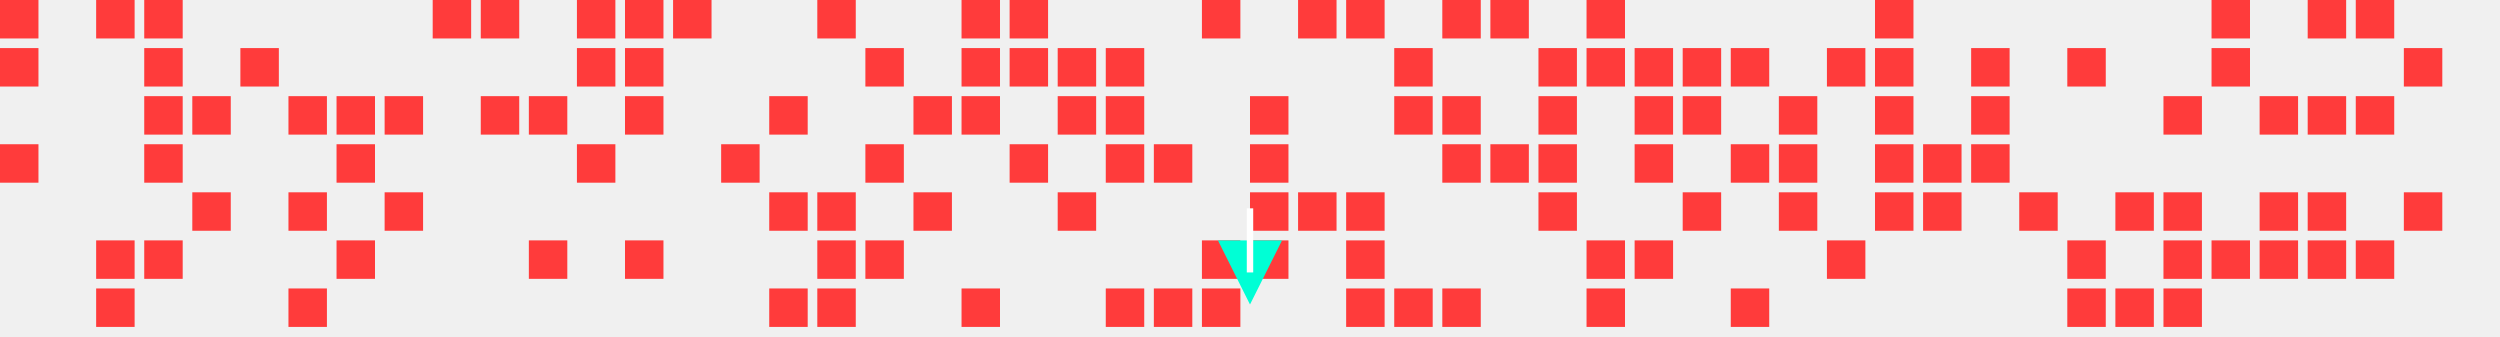
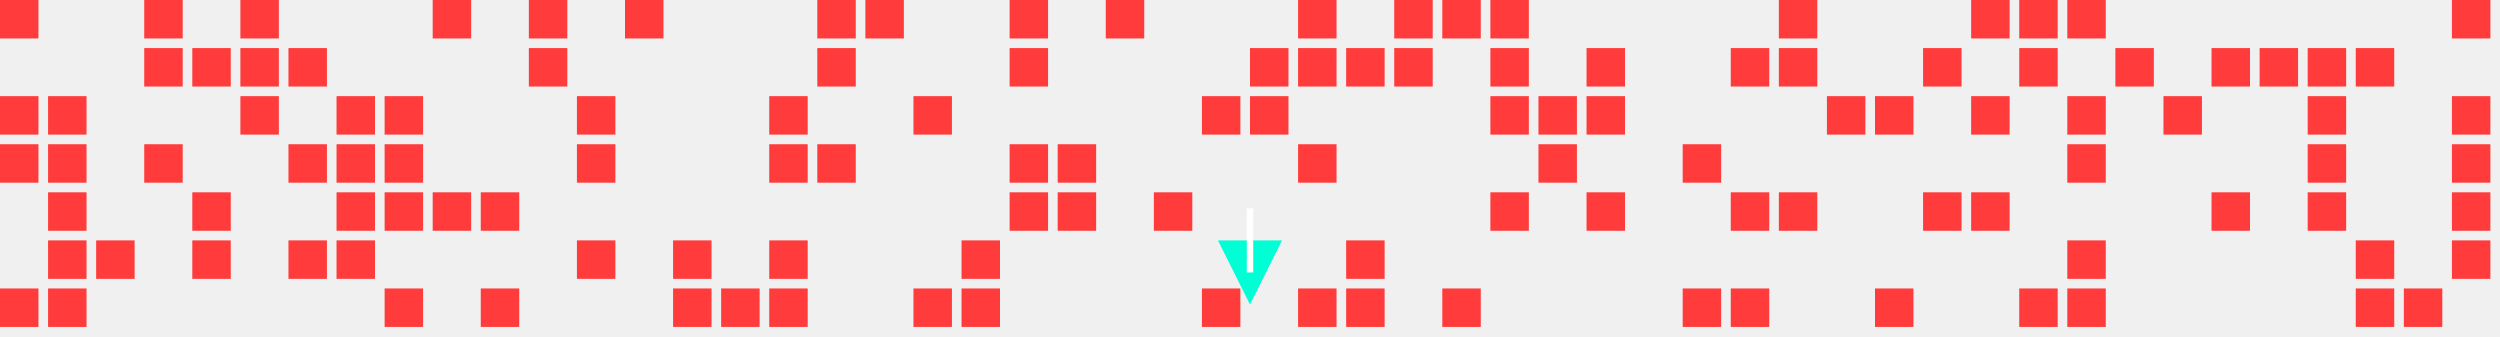
<svg xmlns="http://www.w3.org/2000/svg" width="780" height="105">
  <style>
.enemy { fill: #ff3b3b; }
.player { fill: #00ffd5; }
.bullet { fill: #fff; }
</style>
  <rect class="enemy" x="0" y="0" width="12" height="12" />
-   <rect class="enemy" x="0" y="15" width="12" height="12" />
+   <rect class="enemy" x="0" y="30" width="12" height="12" />
  <rect class="enemy" x="0" y="45" width="12" height="12" />
-   <rect class="enemy" x="30" y="0" width="12" height="12" />
+   <rect class="enemy" x="0" y="90" width="12" height="12" />
+   <rect class="enemy" x="15" y="30" width="12" height="12" />
+   <rect class="enemy" x="15" y="45" width="12" height="12" />
+   <rect class="enemy" x="15" y="60" width="12" height="12" />
+   <rect class="enemy" x="15" y="75" width="12" height="12" />
+   <rect class="enemy" x="15" y="90" width="12" height="12" />
  <rect class="enemy" x="30" y="75" width="12" height="12" />
-   <rect class="enemy" x="30" y="90" width="12" height="12" />
  <rect class="enemy" x="45" y="0" width="12" height="12" />
  <rect class="enemy" x="45" y="15" width="12" height="12" />
-   <rect class="enemy" x="45" y="30" width="12" height="12" />
  <rect class="enemy" x="45" y="45" width="12" height="12" />
-   <rect class="enemy" x="45" y="75" width="12" height="12" />
-   <rect class="enemy" x="60" y="30" width="12" height="12" />
+   <rect class="enemy" x="60" y="15" width="12" height="12" />
  <rect class="enemy" x="60" y="60" width="12" height="12" />
+   <rect class="enemy" x="60" y="75" width="12" height="12" />
+   <rect class="enemy" x="75" y="0" width="12" height="12" />
  <rect class="enemy" x="75" y="15" width="12" height="12" />
-   <rect class="enemy" x="90" y="30" width="12" height="12" />
-   <rect class="enemy" x="90" y="60" width="12" height="12" />
-   <rect class="enemy" x="90" y="90" width="12" height="12" />
+   <rect class="enemy" x="75" y="30" width="12" height="12" />
+   <rect class="enemy" x="90" y="15" width="12" height="12" />
+   <rect class="enemy" x="90" y="45" width="12" height="12" />
+   <rect class="enemy" x="90" y="75" width="12" height="12" />
  <rect class="enemy" x="105" y="30" width="12" height="12" />
  <rect class="enemy" x="105" y="45" width="12" height="12" />
+   <rect class="enemy" x="105" y="60" width="12" height="12" />
  <rect class="enemy" x="105" y="75" width="12" height="12" />
  <rect class="enemy" x="120" y="30" width="12" height="12" />
+   <rect class="enemy" x="120" y="45" width="12" height="12" />
  <rect class="enemy" x="120" y="60" width="12" height="12" />
+   <rect class="enemy" x="120" y="90" width="12" height="12" />
  <rect class="enemy" x="135" y="0" width="12" height="12" />
-   <rect class="enemy" x="150" y="0" width="12" height="12" />
-   <rect class="enemy" x="150" y="30" width="12" height="12" />
-   <rect class="enemy" x="165" y="30" width="12" height="12" />
-   <rect class="enemy" x="165" y="75" width="12" height="12" />
-   <rect class="enemy" x="180" y="0" width="12" height="12" />
-   <rect class="enemy" x="180" y="15" width="12" height="12" />
+   <rect class="enemy" x="135" y="60" width="12" height="12" />
+   <rect class="enemy" x="150" y="60" width="12" height="12" />
+   <rect class="enemy" x="150" y="90" width="12" height="12" />
+   <rect class="enemy" x="165" y="0" width="12" height="12" />
+   <rect class="enemy" x="165" y="15" width="12" height="12" />
+   <rect class="enemy" x="180" y="30" width="12" height="12" />
  <rect class="enemy" x="180" y="45" width="12" height="12" />
+   <rect class="enemy" x="180" y="75" width="12" height="12" />
  <rect class="enemy" x="195" y="0" width="12" height="12" />
-   <rect class="enemy" x="195" y="15" width="12" height="12" />
-   <rect class="enemy" x="195" y="30" width="12" height="12" />
-   <rect class="enemy" x="195" y="75" width="12" height="12" />
-   <rect class="enemy" x="210" y="0" width="12" height="12" />
-   <rect class="enemy" x="225" y="45" width="12" height="12" />
+   <rect class="enemy" x="210" y="75" width="12" height="12" />
+   <rect class="enemy" x="210" y="90" width="12" height="12" />
+   <rect class="enemy" x="225" y="90" width="12" height="12" />
  <rect class="enemy" x="240" y="30" width="12" height="12" />
-   <rect class="enemy" x="240" y="60" width="12" height="12" />
+   <rect class="enemy" x="240" y="45" width="12" height="12" />
+   <rect class="enemy" x="240" y="75" width="12" height="12" />
  <rect class="enemy" x="240" y="90" width="12" height="12" />
  <rect class="enemy" x="255" y="0" width="12" height="12" />
-   <rect class="enemy" x="255" y="60" width="12" height="12" />
-   <rect class="enemy" x="255" y="75" width="12" height="12" />
-   <rect class="enemy" x="255" y="90" width="12" height="12" />
-   <rect class="enemy" x="270" y="15" width="12" height="12" />
-   <rect class="enemy" x="270" y="45" width="12" height="12" />
-   <rect class="enemy" x="270" y="75" width="12" height="12" />
+   <rect class="enemy" x="255" y="15" width="12" height="12" />
+   <rect class="enemy" x="255" y="45" width="12" height="12" />
+   <rect class="enemy" x="270" y="0" width="12" height="12" />
  <rect class="enemy" x="285" y="30" width="12" height="12" />
-   <rect class="enemy" x="285" y="60" width="12" height="12" />
-   <rect class="enemy" x="300" y="0" width="12" height="12" />
-   <rect class="enemy" x="300" y="15" width="12" height="12" />
-   <rect class="enemy" x="300" y="30" width="12" height="12" />
+   <rect class="enemy" x="285" y="90" width="12" height="12" />
+   <rect class="enemy" x="300" y="75" width="12" height="12" />
  <rect class="enemy" x="300" y="90" width="12" height="12" />
  <rect class="enemy" x="315" y="0" width="12" height="12" />
  <rect class="enemy" x="315" y="15" width="12" height="12" />
  <rect class="enemy" x="315" y="45" width="12" height="12" />
-   <rect class="enemy" x="330" y="15" width="12" height="12" />
-   <rect class="enemy" x="330" y="30" width="12" height="12" />
+   <rect class="enemy" x="315" y="60" width="12" height="12" />
+   <rect class="enemy" x="330" y="45" width="12" height="12" />
  <rect class="enemy" x="330" y="60" width="12" height="12" />
-   <rect class="enemy" x="345" y="15" width="12" height="12" />
-   <rect class="enemy" x="345" y="30" width="12" height="12" />
-   <rect class="enemy" x="345" y="45" width="12" height="12" />
-   <rect class="enemy" x="345" y="90" width="12" height="12" />
-   <rect class="enemy" x="360" y="45" width="12" height="12" />
-   <rect class="enemy" x="360" y="90" width="12" height="12" />
-   <rect class="enemy" x="375" y="0" width="12" height="12" />
-   <rect class="enemy" x="375" y="75" width="12" height="12" />
+   <rect class="enemy" x="345" y="0" width="12" height="12" />
+   <rect class="enemy" x="360" y="60" width="12" height="12" />
+   <rect class="enemy" x="375" y="30" width="12" height="12" />
  <rect class="enemy" x="375" y="90" width="12" height="12" />
+   <rect class="enemy" x="390" y="15" width="12" height="12" />
  <rect class="enemy" x="390" y="30" width="12" height="12" />
-   <rect class="enemy" x="390" y="45" width="12" height="12" />
-   <rect class="enemy" x="390" y="60" width="12" height="12" />
-   <rect class="enemy" x="390" y="75" width="12" height="12" />
  <rect class="enemy" x="405" y="0" width="12" height="12" />
-   <rect class="enemy" x="405" y="60" width="12" height="12" />
-   <rect class="enemy" x="420" y="0" width="12" height="12" />
-   <rect class="enemy" x="420" y="60" width="12" height="12" />
+   <rect class="enemy" x="405" y="15" width="12" height="12" />
+   <rect class="enemy" x="405" y="45" width="12" height="12" />
+   <rect class="enemy" x="405" y="90" width="12" height="12" />
+   <rect class="enemy" x="420" y="15" width="12" height="12" />
  <rect class="enemy" x="420" y="75" width="12" height="12" />
  <rect class="enemy" x="420" y="90" width="12" height="12" />
+   <rect class="enemy" x="435" y="0" width="12" height="12" />
  <rect class="enemy" x="435" y="15" width="12" height="12" />
-   <rect class="enemy" x="435" y="30" width="12" height="12" />
-   <rect class="enemy" x="435" y="90" width="12" height="12" />
  <rect class="enemy" x="450" y="0" width="12" height="12" />
-   <rect class="enemy" x="450" y="30" width="12" height="12" />
-   <rect class="enemy" x="450" y="45" width="12" height="12" />
  <rect class="enemy" x="450" y="90" width="12" height="12" />
  <rect class="enemy" x="465" y="0" width="12" height="12" />
-   <rect class="enemy" x="465" y="45" width="12" height="12" />
-   <rect class="enemy" x="480" y="15" width="12" height="12" />
+   <rect class="enemy" x="465" y="15" width="12" height="12" />
+   <rect class="enemy" x="465" y="30" width="12" height="12" />
+   <rect class="enemy" x="465" y="60" width="12" height="12" />
  <rect class="enemy" x="480" y="30" width="12" height="12" />
  <rect class="enemy" x="480" y="45" width="12" height="12" />
-   <rect class="enemy" x="480" y="60" width="12" height="12" />
-   <rect class="enemy" x="495" y="0" width="12" height="12" />
  <rect class="enemy" x="495" y="15" width="12" height="12" />
-   <rect class="enemy" x="495" y="75" width="12" height="12" />
-   <rect class="enemy" x="495" y="90" width="12" height="12" />
-   <rect class="enemy" x="510" y="15" width="12" height="12" />
-   <rect class="enemy" x="510" y="30" width="12" height="12" />
-   <rect class="enemy" x="510" y="45" width="12" height="12" />
-   <rect class="enemy" x="510" y="75" width="12" height="12" />
-   <rect class="enemy" x="525" y="15" width="12" height="12" />
-   <rect class="enemy" x="525" y="30" width="12" height="12" />
-   <rect class="enemy" x="525" y="60" width="12" height="12" />
+   <rect class="enemy" x="495" y="30" width="12" height="12" />
+   <rect class="enemy" x="495" y="60" width="12" height="12" />
+   <rect class="enemy" x="525" y="45" width="12" height="12" />
+   <rect class="enemy" x="525" y="90" width="12" height="12" />
  <rect class="enemy" x="540" y="15" width="12" height="12" />
-   <rect class="enemy" x="540" y="45" width="12" height="12" />
+   <rect class="enemy" x="540" y="60" width="12" height="12" />
  <rect class="enemy" x="540" y="90" width="12" height="12" />
-   <rect class="enemy" x="555" y="30" width="12" height="12" />
-   <rect class="enemy" x="555" y="45" width="12" height="12" />
+   <rect class="enemy" x="555" y="0" width="12" height="12" />
+   <rect class="enemy" x="555" y="15" width="12" height="12" />
  <rect class="enemy" x="555" y="60" width="12" height="12" />
-   <rect class="enemy" x="570" y="15" width="12" height="12" />
-   <rect class="enemy" x="570" y="75" width="12" height="12" />
-   <rect class="enemy" x="585" y="0" width="12" height="12" />
-   <rect class="enemy" x="585" y="15" width="12" height="12" />
+   <rect class="enemy" x="570" y="30" width="12" height="12" />
  <rect class="enemy" x="585" y="30" width="12" height="12" />
-   <rect class="enemy" x="585" y="45" width="12" height="12" />
-   <rect class="enemy" x="585" y="60" width="12" height="12" />
-   <rect class="enemy" x="600" y="45" width="12" height="12" />
+   <rect class="enemy" x="585" y="90" width="12" height="12" />
+   <rect class="enemy" x="600" y="15" width="12" height="12" />
  <rect class="enemy" x="600" y="60" width="12" height="12" />
-   <rect class="enemy" x="615" y="15" width="12" height="12" />
+   <rect class="enemy" x="615" y="0" width="12" height="12" />
  <rect class="enemy" x="615" y="30" width="12" height="12" />
-   <rect class="enemy" x="615" y="45" width="12" height="12" />
-   <rect class="enemy" x="630" y="60" width="12" height="12" />
-   <rect class="enemy" x="645" y="15" width="12" height="12" />
+   <rect class="enemy" x="615" y="60" width="12" height="12" />
+   <rect class="enemy" x="630" y="0" width="12" height="12" />
+   <rect class="enemy" x="630" y="15" width="12" height="12" />
+   <rect class="enemy" x="630" y="90" width="12" height="12" />
+   <rect class="enemy" x="645" y="0" width="12" height="12" />
+   <rect class="enemy" x="645" y="30" width="12" height="12" />
+   <rect class="enemy" x="645" y="45" width="12" height="12" />
  <rect class="enemy" x="645" y="75" width="12" height="12" />
  <rect class="enemy" x="645" y="90" width="12" height="12" />
-   <rect class="enemy" x="660" y="60" width="12" height="12" />
-   <rect class="enemy" x="660" y="90" width="12" height="12" />
+   <rect class="enemy" x="660" y="15" width="12" height="12" />
  <rect class="enemy" x="675" y="30" width="12" height="12" />
-   <rect class="enemy" x="675" y="60" width="12" height="12" />
-   <rect class="enemy" x="675" y="75" width="12" height="12" />
-   <rect class="enemy" x="675" y="90" width="12" height="12" />
-   <rect class="enemy" x="690" y="0" width="12" height="12" />
  <rect class="enemy" x="690" y="15" width="12" height="12" />
-   <rect class="enemy" x="690" y="75" width="12" height="12" />
-   <rect class="enemy" x="705" y="30" width="12" height="12" />
-   <rect class="enemy" x="705" y="60" width="12" height="12" />
-   <rect class="enemy" x="705" y="75" width="12" height="12" />
-   <rect class="enemy" x="720" y="0" width="12" height="12" />
+   <rect class="enemy" x="690" y="60" width="12" height="12" />
+   <rect class="enemy" x="705" y="15" width="12" height="12" />
+   <rect class="enemy" x="720" y="15" width="12" height="12" />
  <rect class="enemy" x="720" y="30" width="12" height="12" />
+   <rect class="enemy" x="720" y="45" width="12" height="12" />
  <rect class="enemy" x="720" y="60" width="12" height="12" />
-   <rect class="enemy" x="720" y="75" width="12" height="12" />
-   <rect class="enemy" x="735" y="0" width="12" height="12" />
-   <rect class="enemy" x="735" y="30" width="12" height="12" />
+   <rect class="enemy" x="735" y="15" width="12" height="12" />
  <rect class="enemy" x="735" y="75" width="12" height="12" />
-   <rect class="enemy" x="750" y="15" width="12" height="12" />
-   <rect class="enemy" x="750" y="60" width="12" height="12" />
+   <rect class="enemy" x="735" y="90" width="12" height="12" />
+   <rect class="enemy" x="750" y="90" width="12" height="12" />
+   <rect class="enemy" x="765" y="0" width="12" height="12" />
+   <rect class="enemy" x="765" y="30" width="12" height="12" />
+   <rect class="enemy" x="765" y="45" width="12" height="12" />
+   <rect class="enemy" x="765" y="60" width="12" height="12" />
+   <rect class="enemy" x="765" y="75" width="12" height="12" />
  <polygon class="player" points=" 390,95 380,75 400,75 " />
  <rect class="bullet" x="389" y="65" width="2" height="20">
    <animate attributeName="y" values="65;0" dur="1s" repeatCount="indefinite" />
  </rect>
</svg>
